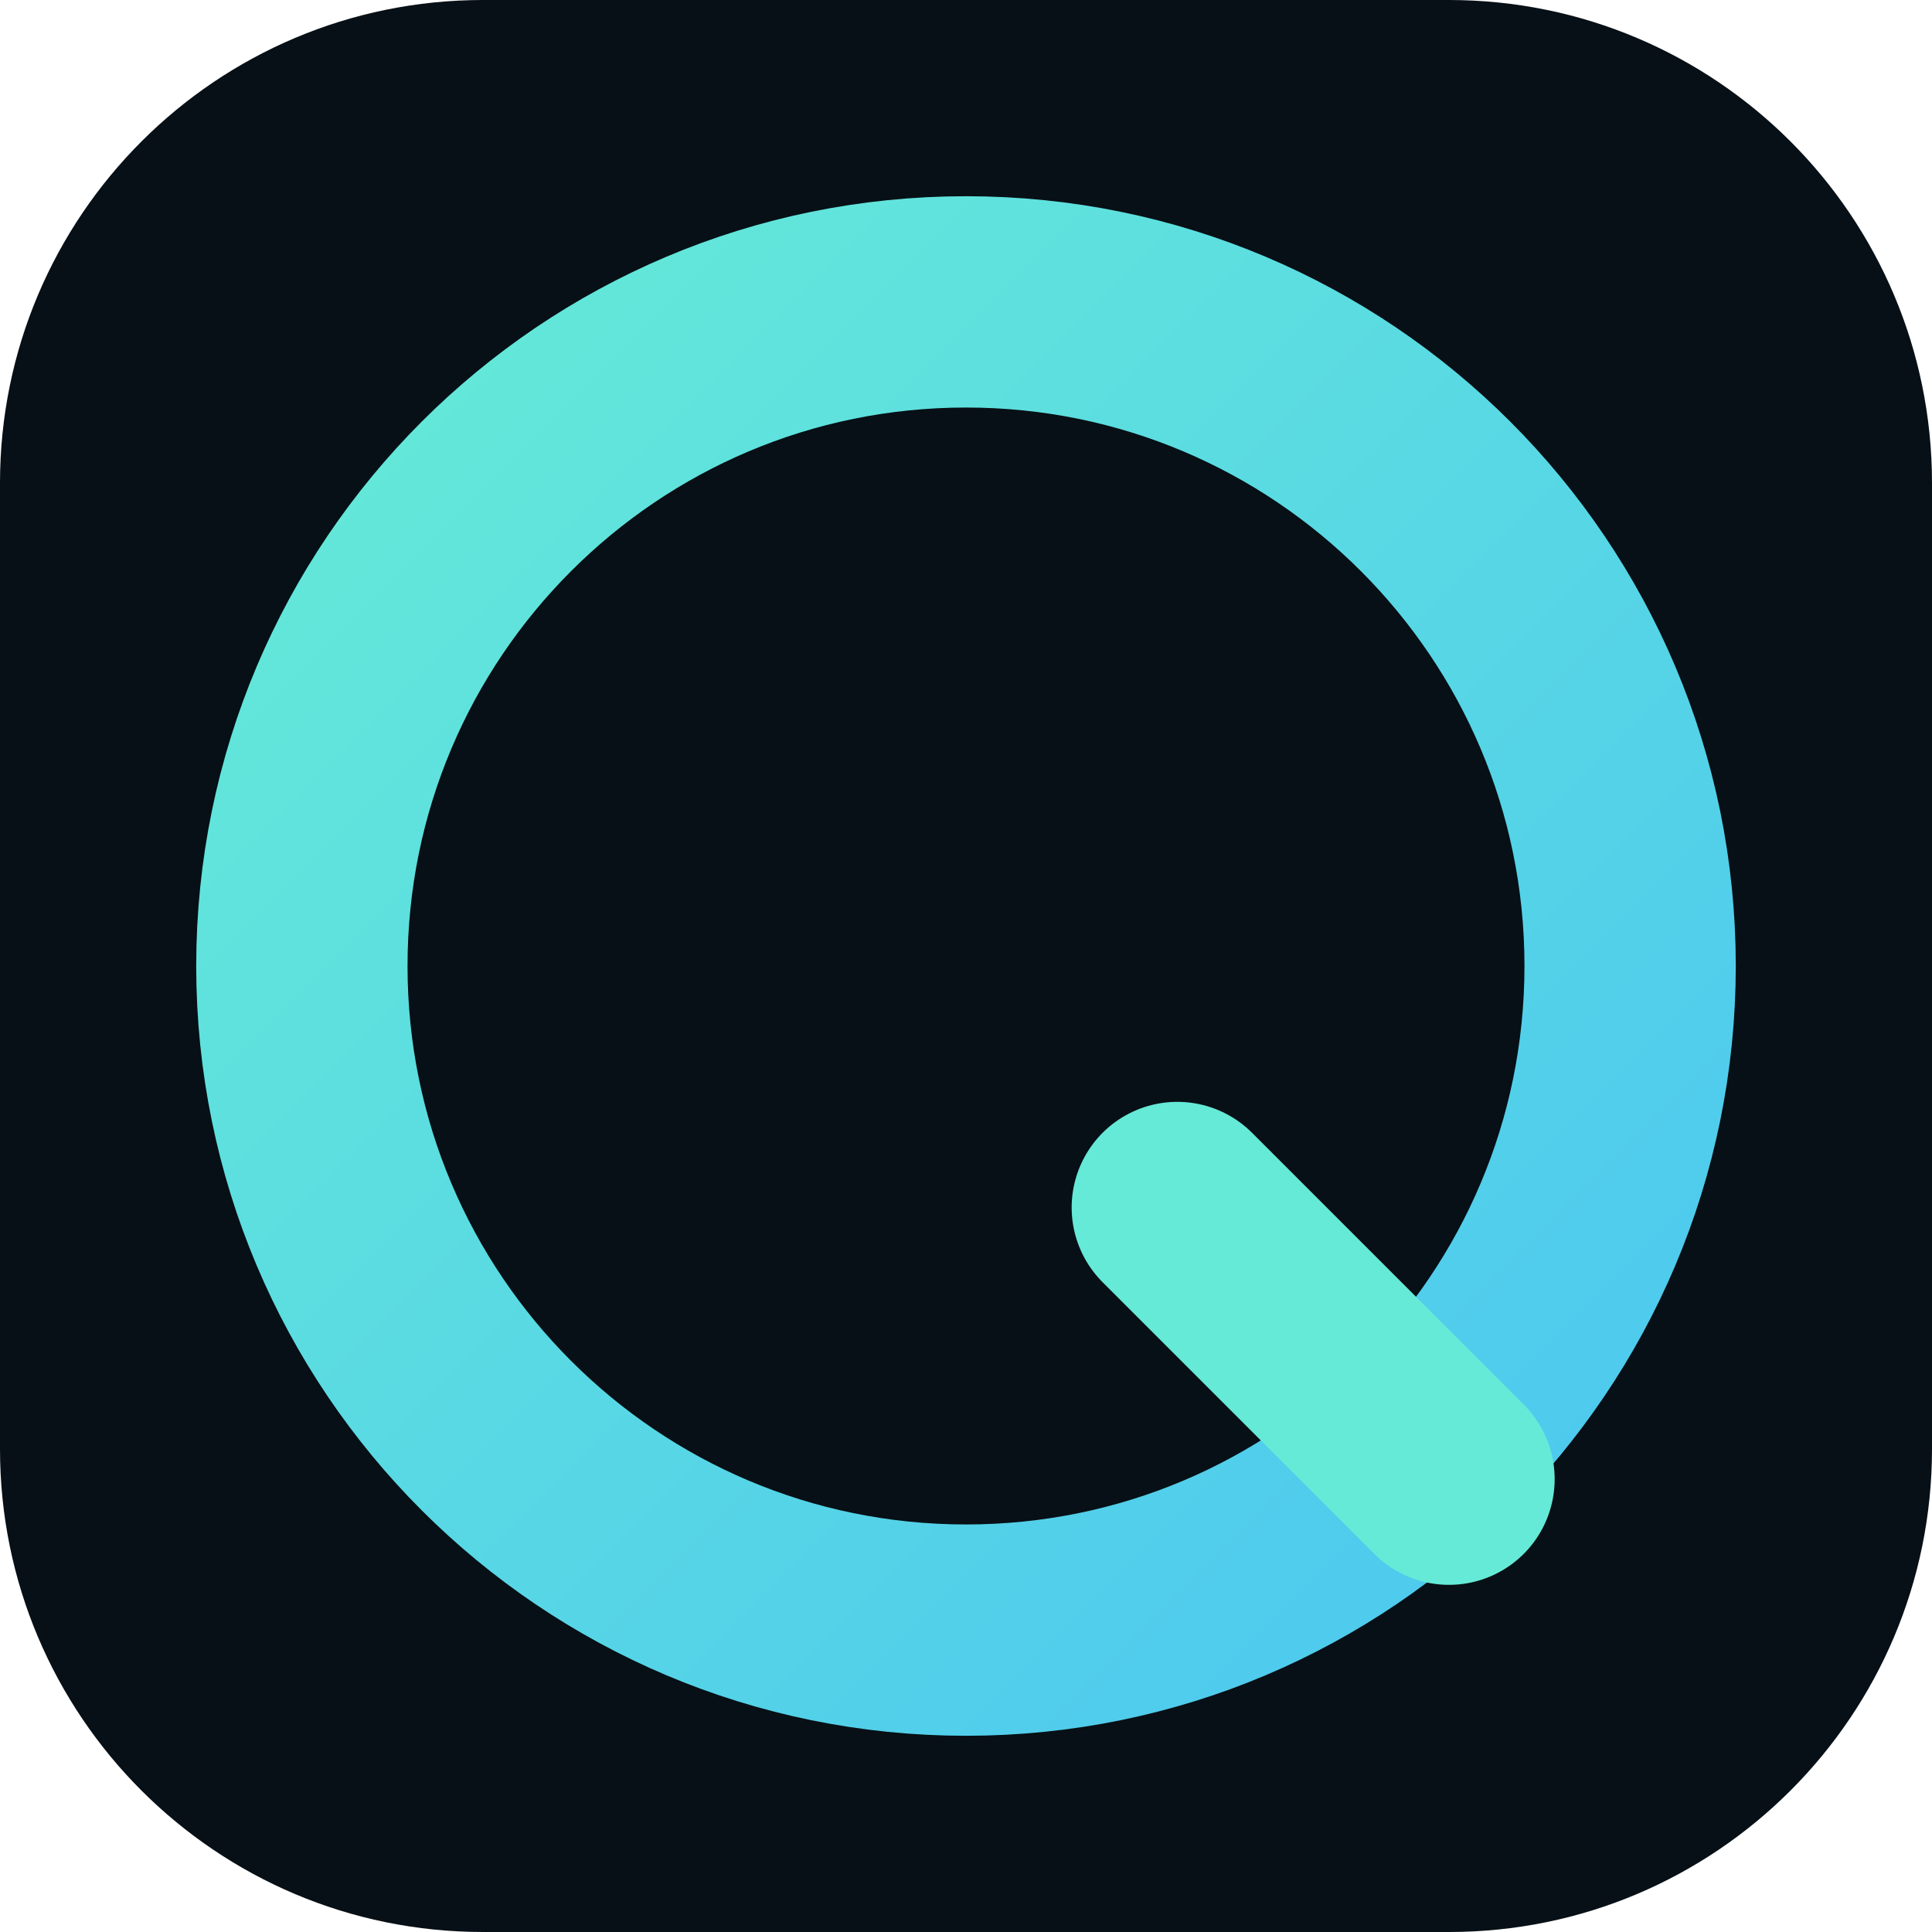
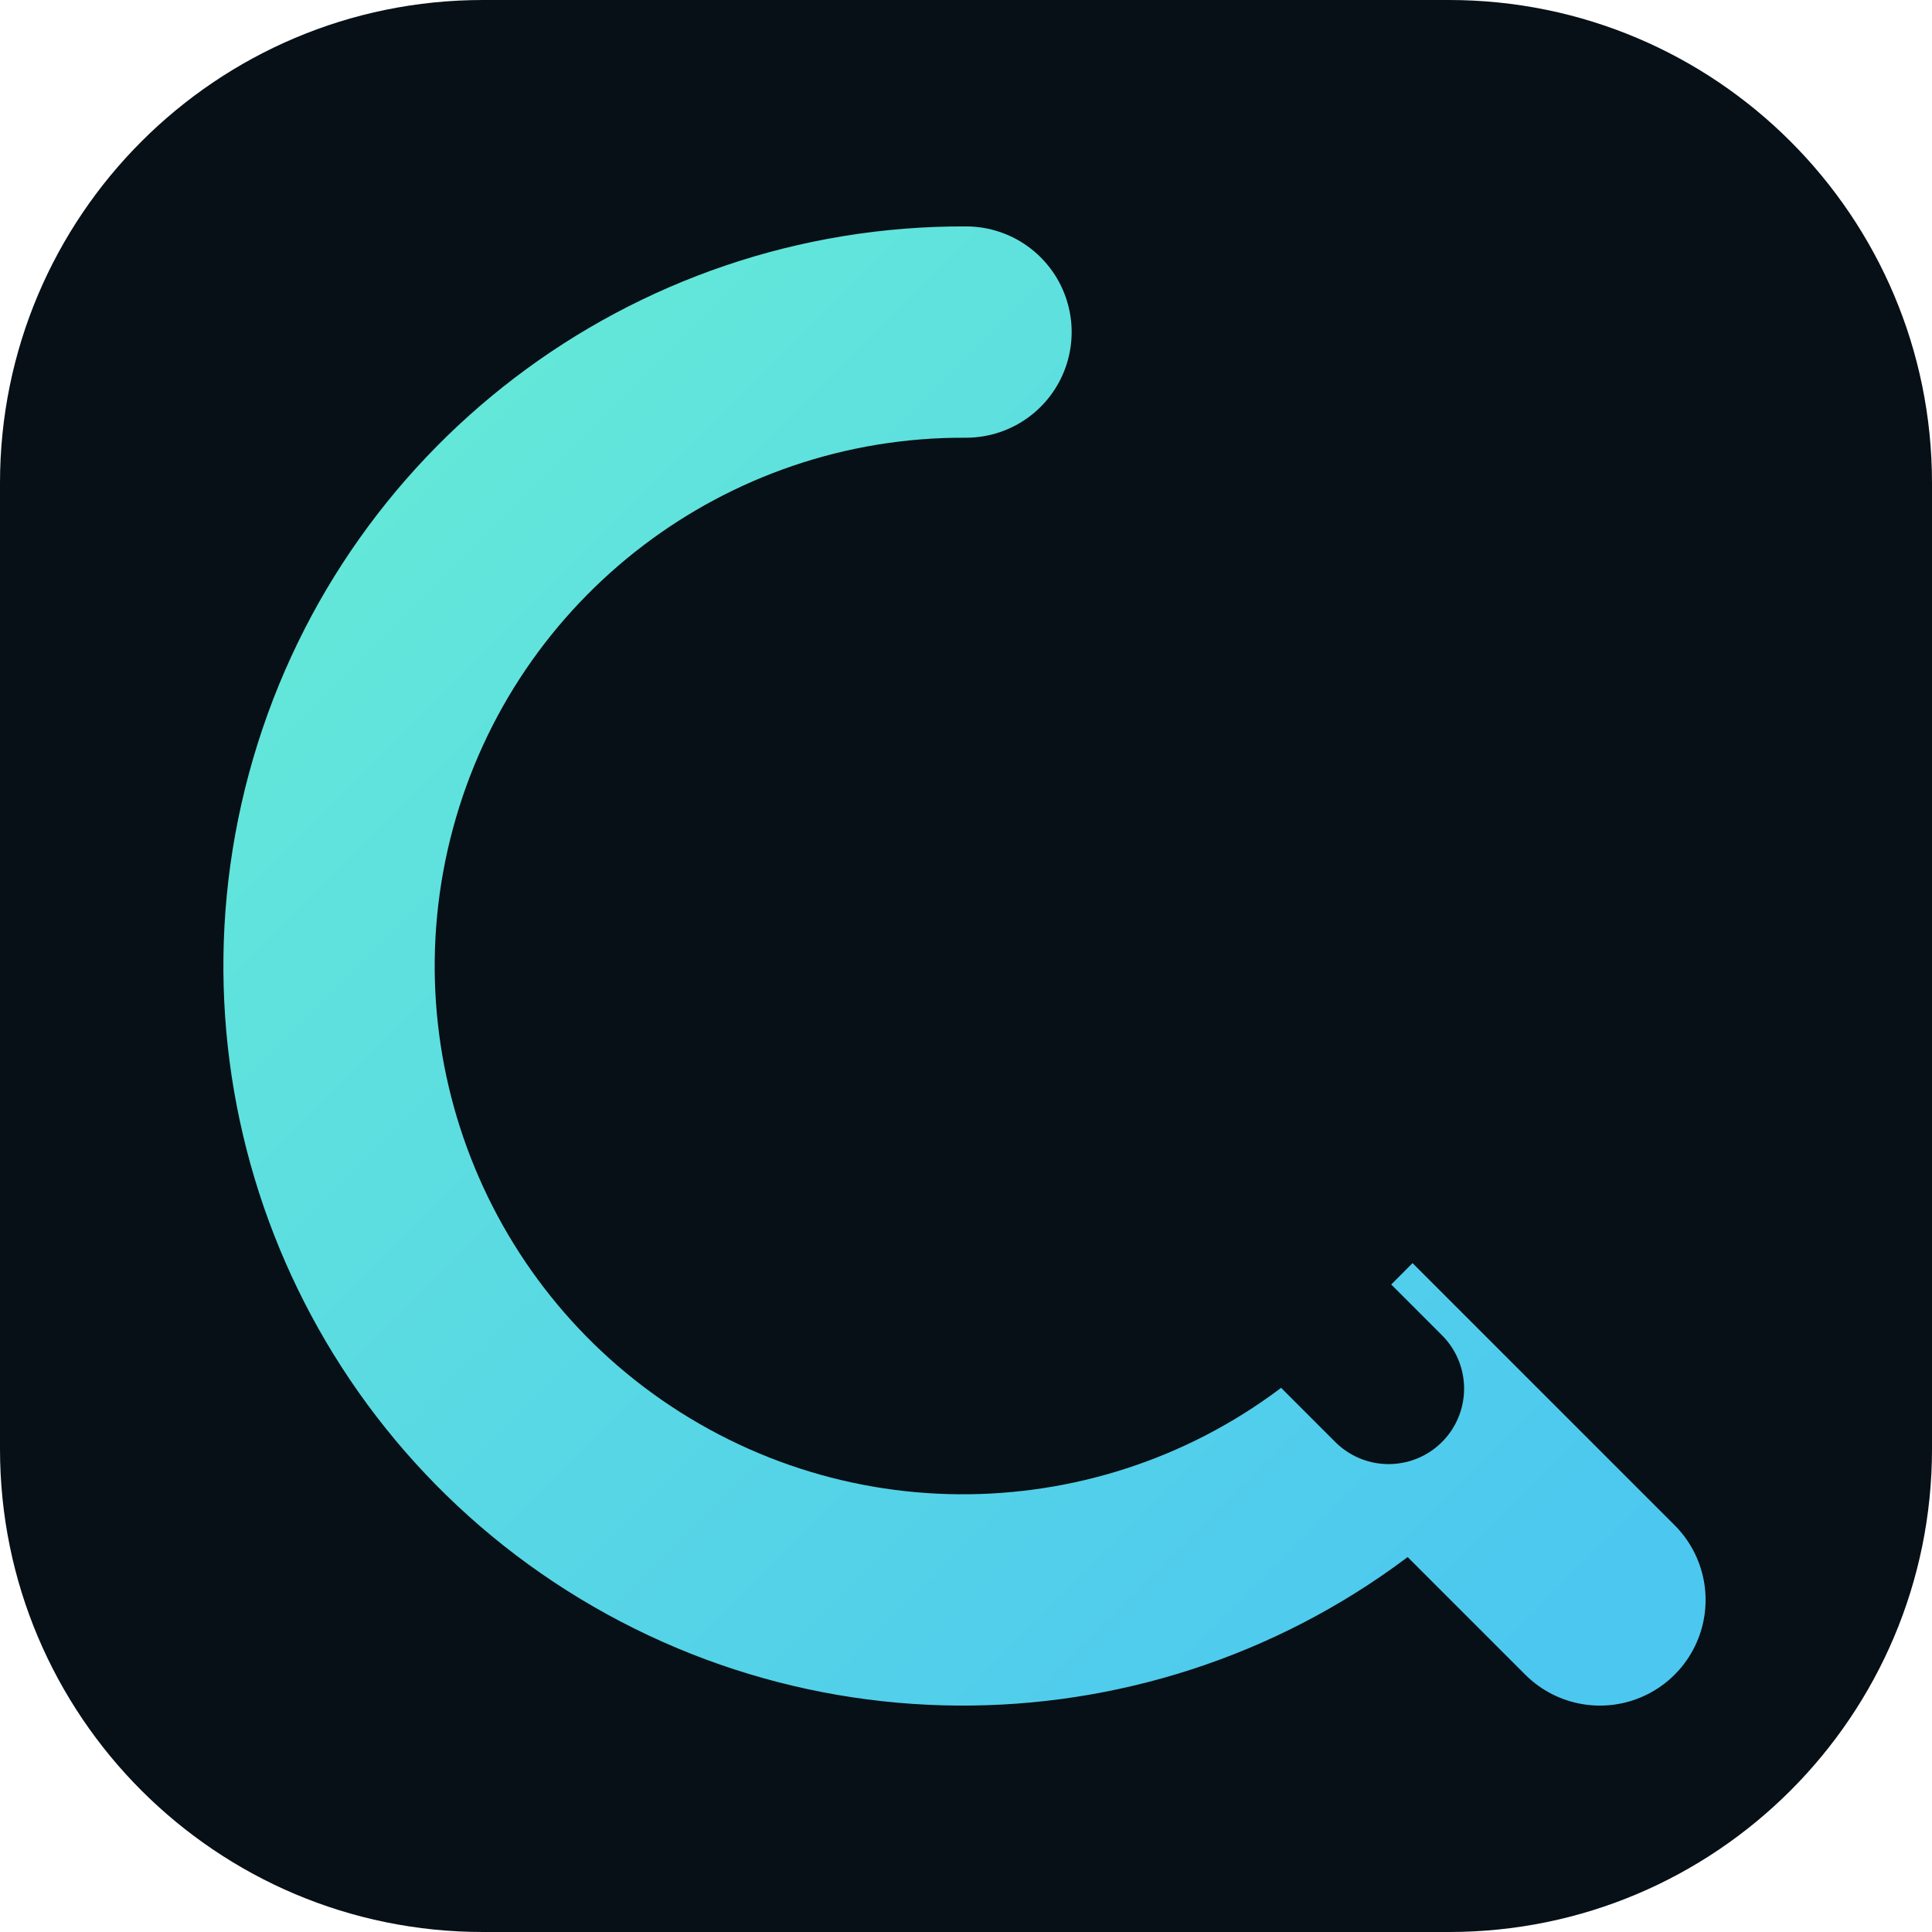
<svg xmlns="http://www.w3.org/2000/svg" viewBox="0 0 64 64">
  <defs>
    <linearGradient id="g" x1="0" y1="0" x2="1" y2="1">
      <stop stop-color="#65ead7" />
      <stop offset="1" stop-color="#4cc7f0" />
    </linearGradient>
  </defs>
  <rect width="64" height="64" rx="16" fill="#071016" />
-   <circle cx="32" cy="32" r="22" fill="none" stroke="url(#g)" stroke-width="7" />
-   <path d="M39 40l9 9" stroke="#65ead7" stroke-width="7" stroke-linecap="round" />
-   <circle cx="32" cy="32" r="7" fill="#071016" />
+   <path d="M32 11a21 21 0 1 0 14.8 35.8L53 53" fill="none" stroke="url(#g)" stroke-width="7" stroke-linecap="round" />
+   <path d="M32 25a7 7 0 1 0 0 14 7 7 0 0 0 0-14Z" fill="#071016" />
+   <path d="M39 39l7 7" stroke="#071016" stroke-width="5" stroke-linecap="round" />
</svg>
